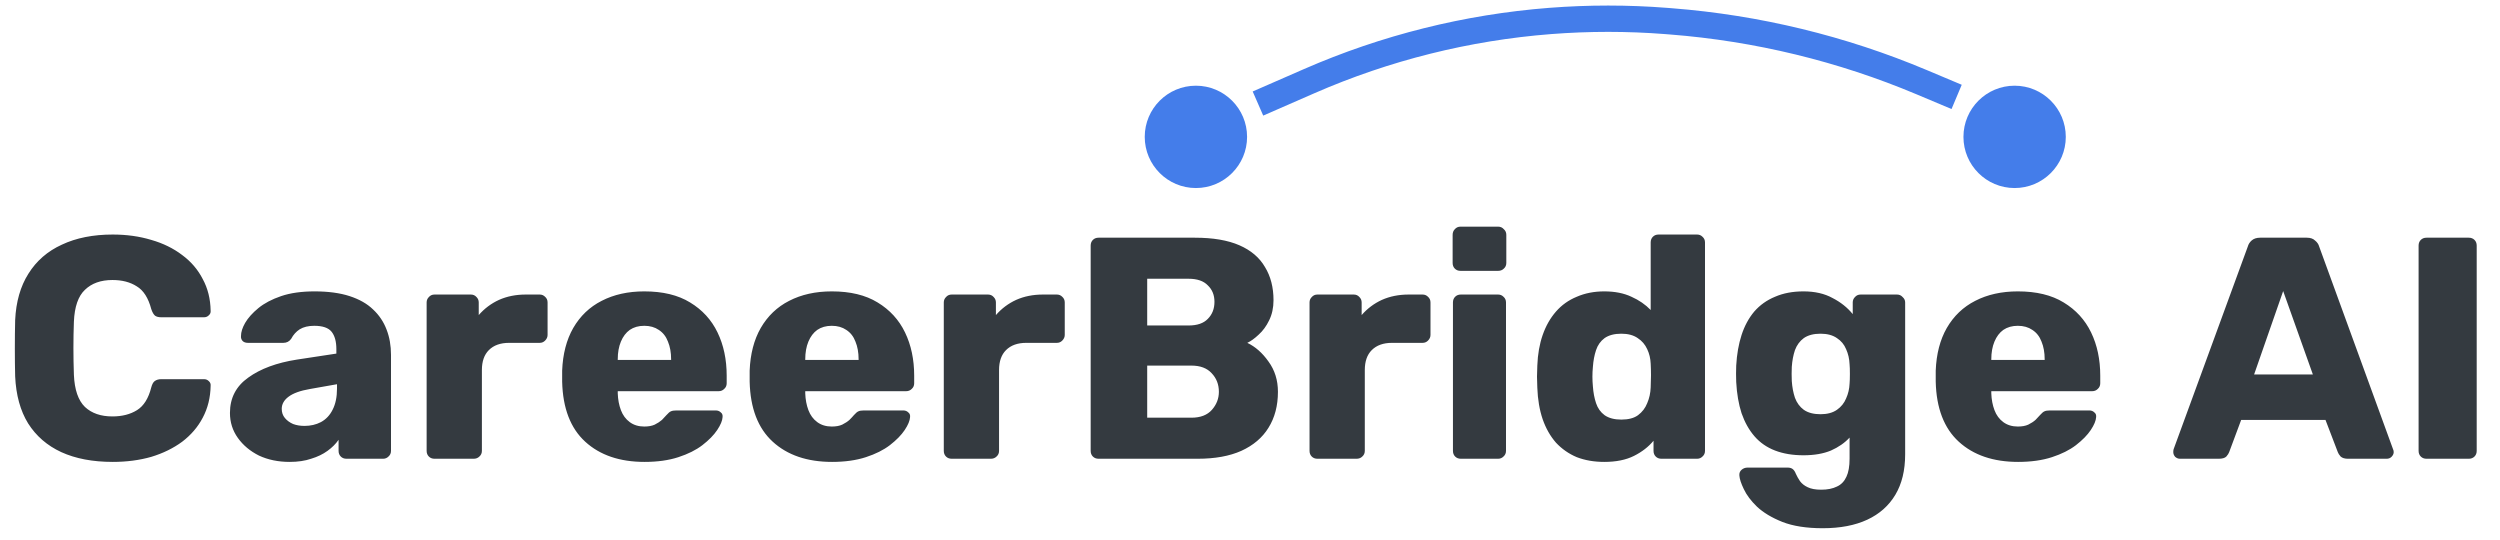
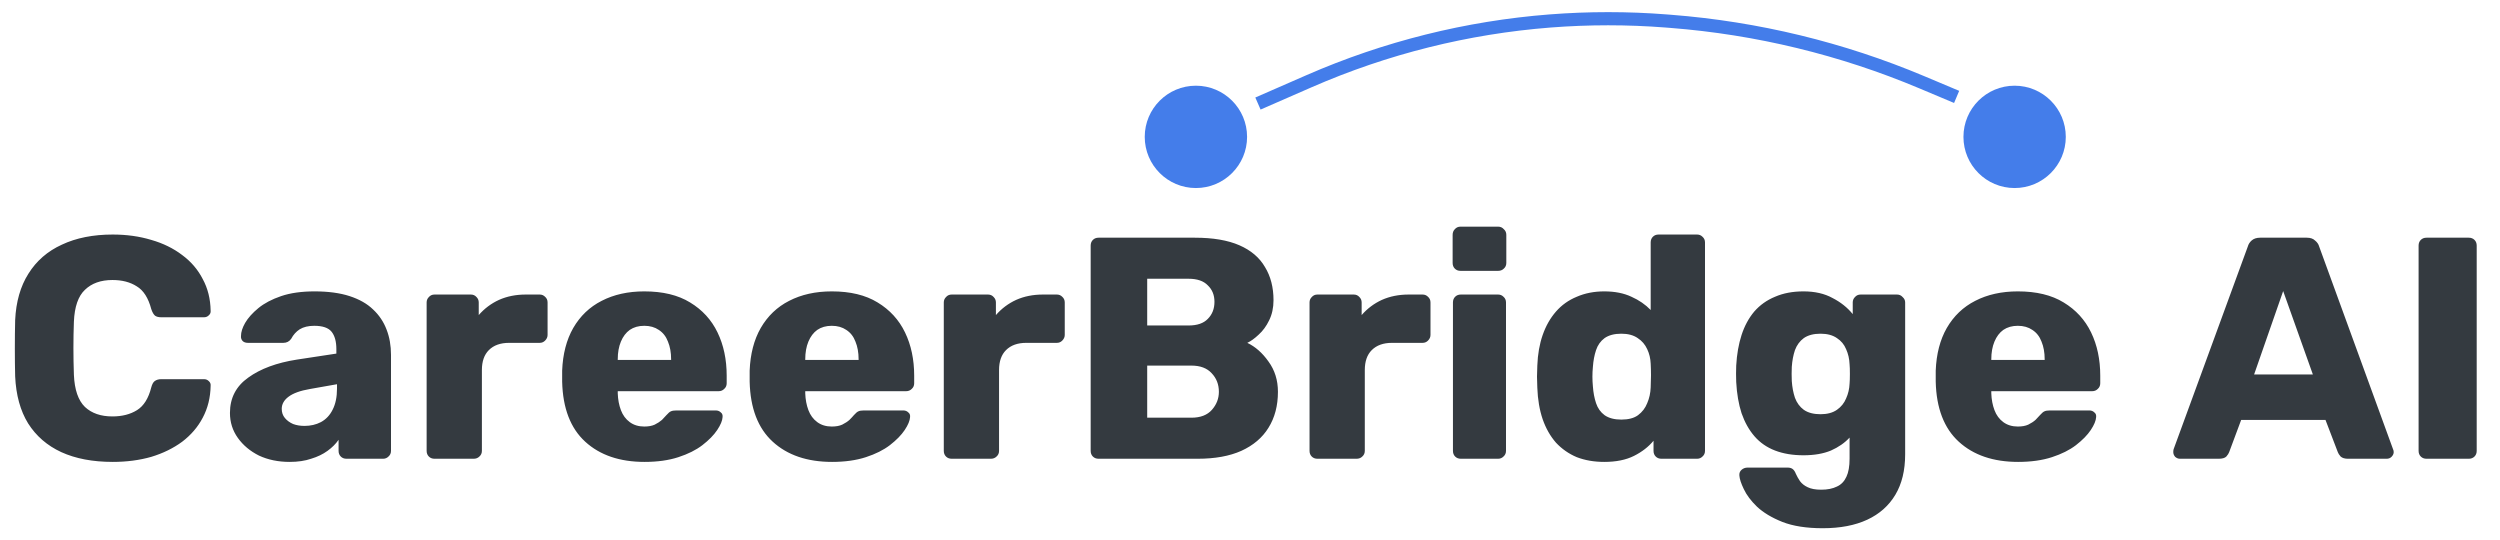
<svg xmlns="http://www.w3.org/2000/svg" width="190" height="41" viewBox="0 0 190 41" fill="none">
  <path d="M8.568 35.105C7.048 35.105 5.744 34.857 4.656 34.361C3.584 33.865 2.744 33.137 2.136 32.177C1.544 31.217 1.216 30.025 1.152 28.601C1.136 27.945 1.128 27.241 1.128 26.489C1.128 25.737 1.136 25.017 1.152 24.329C1.216 22.937 1.552 21.761 2.16 20.801C2.768 19.825 3.616 19.089 4.704 18.593C5.792 18.081 7.08 17.825 8.568 17.825C9.624 17.825 10.6 17.961 11.496 18.233C12.392 18.489 13.176 18.873 13.848 19.385C14.52 19.881 15.04 20.489 15.408 21.209C15.792 21.913 15.992 22.713 16.008 23.609C16.024 23.753 15.976 23.873 15.864 23.969C15.768 24.065 15.648 24.113 15.504 24.113H12.264C12.056 24.113 11.896 24.073 11.784 23.993C11.672 23.897 11.576 23.729 11.496 23.489C11.272 22.641 10.904 22.065 10.392 21.761C9.896 21.441 9.28 21.281 8.544 21.281C7.664 21.281 6.968 21.529 6.456 22.025C5.944 22.505 5.664 23.313 5.616 24.449C5.568 25.761 5.568 27.105 5.616 28.481C5.664 29.617 5.944 30.433 6.456 30.929C6.968 31.409 7.664 31.649 8.544 31.649C9.28 31.649 9.904 31.489 10.416 31.169C10.928 30.849 11.288 30.273 11.496 29.441C11.56 29.201 11.648 29.041 11.76 28.961C11.888 28.865 12.056 28.817 12.264 28.817H15.504C15.648 28.817 15.768 28.865 15.864 28.961C15.976 29.057 16.024 29.177 16.008 29.321C15.992 30.217 15.792 31.025 15.408 31.745C15.04 32.449 14.52 33.057 13.848 33.569C13.176 34.065 12.392 34.449 11.496 34.721C10.6 34.977 9.624 35.105 8.568 35.105ZM22.012 35.105C21.148 35.105 20.372 34.945 19.684 34.625C19.012 34.289 18.476 33.841 18.076 33.281C17.676 32.721 17.476 32.089 17.476 31.385C17.476 30.249 17.94 29.353 18.868 28.697C19.796 28.025 21.028 27.569 22.564 27.329L25.564 26.873V26.537C25.564 25.961 25.444 25.521 25.204 25.217C24.964 24.913 24.524 24.761 23.884 24.761C23.436 24.761 23.068 24.849 22.78 25.025C22.508 25.201 22.292 25.441 22.132 25.745C21.988 25.953 21.788 26.057 21.532 26.057H18.844C18.668 26.057 18.532 26.009 18.436 25.913C18.34 25.801 18.3 25.673 18.316 25.529C18.316 25.241 18.42 24.913 18.628 24.545C18.852 24.161 19.188 23.785 19.636 23.417C20.084 23.049 20.66 22.745 21.364 22.505C22.068 22.265 22.916 22.145 23.908 22.145C24.948 22.145 25.836 22.265 26.572 22.505C27.308 22.745 27.9 23.081 28.348 23.513C28.812 23.945 29.156 24.457 29.38 25.049C29.604 25.625 29.716 26.265 29.716 26.969V34.265C29.716 34.441 29.652 34.585 29.524 34.697C29.412 34.809 29.276 34.865 29.116 34.865H26.332C26.156 34.865 26.012 34.809 25.9 34.697C25.788 34.585 25.732 34.441 25.732 34.265V33.425C25.524 33.729 25.244 34.009 24.892 34.265C24.54 34.521 24.124 34.721 23.644 34.865C23.18 35.025 22.636 35.105 22.012 35.105ZM23.14 32.369C23.604 32.369 24.02 32.273 24.388 32.081C24.772 31.873 25.068 31.561 25.276 31.145C25.5 30.713 25.612 30.177 25.612 29.537V29.201L23.572 29.561C22.82 29.689 22.268 29.889 21.916 30.161C21.58 30.417 21.412 30.721 21.412 31.073C21.412 31.345 21.492 31.577 21.652 31.769C21.812 31.961 22.02 32.113 22.276 32.225C22.532 32.321 22.82 32.369 23.14 32.369ZM33.024 34.865C32.848 34.865 32.704 34.809 32.592 34.697C32.48 34.585 32.424 34.441 32.424 34.265V22.985C32.424 22.825 32.48 22.689 32.592 22.577C32.704 22.449 32.848 22.385 33.024 22.385H35.784C35.96 22.385 36.104 22.449 36.216 22.577C36.328 22.689 36.384 22.825 36.384 22.985V23.945C36.816 23.449 37.328 23.065 37.92 22.793C38.528 22.521 39.208 22.385 39.96 22.385H41.016C41.176 22.385 41.312 22.441 41.424 22.553C41.552 22.665 41.616 22.809 41.616 22.985V25.457C41.616 25.617 41.552 25.761 41.424 25.889C41.312 26.001 41.176 26.057 41.016 26.057H38.688C38.032 26.057 37.52 26.241 37.152 26.609C36.8 26.961 36.624 27.465 36.624 28.121V34.265C36.624 34.441 36.56 34.585 36.432 34.697C36.32 34.809 36.176 34.865 36 34.865H33.024ZM48.989 35.105C47.1 35.105 45.596 34.593 44.477 33.569C43.356 32.545 42.773 31.025 42.724 29.009C42.724 28.897 42.724 28.753 42.724 28.577C42.724 28.401 42.724 28.265 42.724 28.169C42.773 26.905 43.053 25.825 43.565 24.929C44.093 24.017 44.812 23.329 45.724 22.865C46.653 22.385 47.733 22.145 48.965 22.145C50.373 22.145 51.532 22.425 52.444 22.985C53.373 23.545 54.069 24.305 54.532 25.265C54.996 26.225 55.228 27.321 55.228 28.553V29.129C55.228 29.305 55.164 29.449 55.036 29.561C54.925 29.673 54.788 29.729 54.629 29.729H46.949C46.949 29.745 46.949 29.769 46.949 29.801C46.949 29.833 46.949 29.865 46.949 29.897C46.965 30.361 47.044 30.785 47.188 31.169C47.333 31.553 47.556 31.857 47.861 32.081C48.164 32.305 48.532 32.417 48.965 32.417C49.285 32.417 49.548 32.369 49.757 32.273C49.98 32.161 50.164 32.041 50.309 31.913C50.453 31.769 50.565 31.649 50.645 31.553C50.788 31.393 50.901 31.297 50.98 31.265C51.077 31.217 51.221 31.193 51.413 31.193H54.389C54.548 31.193 54.676 31.241 54.773 31.337C54.885 31.417 54.932 31.537 54.916 31.697C54.901 31.969 54.764 32.297 54.508 32.681C54.252 33.065 53.877 33.449 53.38 33.833C52.901 34.201 52.292 34.505 51.556 34.745C50.821 34.985 49.965 35.105 48.989 35.105ZM46.949 27.353H51.005V27.305C51.005 26.793 50.925 26.345 50.764 25.961C50.62 25.577 50.389 25.281 50.069 25.073C49.764 24.865 49.397 24.761 48.965 24.761C48.532 24.761 48.164 24.865 47.861 25.073C47.572 25.281 47.349 25.577 47.188 25.961C47.029 26.345 46.949 26.793 46.949 27.305V27.353ZM63.239 35.105C61.35 35.105 59.846 34.593 58.727 33.569C57.606 32.545 57.023 31.025 56.974 29.009C56.974 28.897 56.974 28.753 56.974 28.577C56.974 28.401 56.974 28.265 56.974 28.169C57.023 26.905 57.303 25.825 57.815 24.929C58.343 24.017 59.062 23.329 59.974 22.865C60.903 22.385 61.983 22.145 63.215 22.145C64.623 22.145 65.782 22.425 66.695 22.985C67.623 23.545 68.319 24.305 68.782 25.265C69.246 26.225 69.478 27.321 69.478 28.553V29.129C69.478 29.305 69.415 29.449 69.287 29.561C69.174 29.673 69.038 29.729 68.879 29.729H61.199C61.199 29.745 61.199 29.769 61.199 29.801C61.199 29.833 61.199 29.865 61.199 29.897C61.215 30.361 61.294 30.785 61.438 31.169C61.583 31.553 61.806 31.857 62.111 32.081C62.414 32.305 62.782 32.417 63.215 32.417C63.535 32.417 63.798 32.369 64.007 32.273C64.231 32.161 64.415 32.041 64.558 31.913C64.703 31.769 64.814 31.649 64.894 31.553C65.038 31.393 65.15 31.297 65.231 31.265C65.326 31.217 65.471 31.193 65.662 31.193H68.638C68.799 31.193 68.927 31.241 69.022 31.337C69.135 31.417 69.183 31.537 69.166 31.697C69.15 31.969 69.014 32.297 68.758 32.681C68.502 33.065 68.126 33.449 67.63 33.833C67.15 34.201 66.543 34.505 65.806 34.745C65.07 34.985 64.215 35.105 63.239 35.105ZM61.199 27.353H65.254V27.305C65.254 26.793 65.174 26.345 65.014 25.961C64.871 25.577 64.638 25.281 64.319 25.073C64.014 24.865 63.647 24.761 63.215 24.761C62.782 24.761 62.414 24.865 62.111 25.073C61.822 25.281 61.599 25.577 61.438 25.961C61.279 26.345 61.199 26.793 61.199 27.305V27.353ZM72.329 34.865C72.153 34.865 72.008 34.809 71.897 34.697C71.784 34.585 71.728 34.441 71.728 34.265V22.985C71.728 22.825 71.784 22.689 71.897 22.577C72.008 22.449 72.153 22.385 72.329 22.385H75.088C75.264 22.385 75.409 22.449 75.52 22.577C75.632 22.689 75.689 22.825 75.689 22.985V23.945C76.121 23.449 76.632 23.065 77.225 22.793C77.832 22.521 78.513 22.385 79.264 22.385H80.32C80.481 22.385 80.617 22.441 80.728 22.553C80.856 22.665 80.921 22.809 80.921 22.985V25.457C80.921 25.617 80.856 25.761 80.728 25.889C80.617 26.001 80.481 26.057 80.32 26.057H77.993C77.337 26.057 76.825 26.241 76.457 26.609C76.105 26.961 75.928 27.465 75.928 28.121V34.265C75.928 34.441 75.865 34.585 75.737 34.697C75.624 34.809 75.481 34.865 75.305 34.865H72.329ZM83.491 34.865C83.315 34.865 83.171 34.809 83.059 34.697C82.947 34.585 82.891 34.441 82.891 34.265V18.665C82.891 18.489 82.947 18.345 83.059 18.233C83.171 18.121 83.315 18.065 83.491 18.065H90.811C92.187 18.065 93.315 18.257 94.195 18.641C95.075 19.025 95.723 19.577 96.139 20.297C96.571 21.001 96.787 21.841 96.787 22.817C96.787 23.393 96.675 23.905 96.451 24.353C96.243 24.785 95.979 25.145 95.659 25.433C95.355 25.721 95.067 25.929 94.795 26.057C95.403 26.345 95.939 26.817 96.403 27.473C96.883 28.129 97.123 28.897 97.123 29.777C97.123 30.833 96.883 31.745 96.403 32.513C95.939 33.265 95.251 33.849 94.339 34.265C93.443 34.665 92.339 34.865 91.027 34.865H83.491ZM87.187 31.745H90.547C91.235 31.745 91.755 31.545 92.107 31.145C92.459 30.745 92.635 30.289 92.635 29.777C92.635 29.217 92.451 28.745 92.083 28.361C91.731 27.977 91.219 27.785 90.547 27.785H87.187V31.745ZM87.187 24.737H90.331C90.987 24.737 91.475 24.569 91.795 24.233C92.131 23.897 92.299 23.465 92.299 22.937C92.299 22.425 92.131 22.009 91.795 21.689C91.475 21.353 90.987 21.185 90.331 21.185H87.187V24.737ZM100.125 34.865C99.949 34.865 99.805 34.809 99.693 34.697C99.581 34.585 99.525 34.441 99.525 34.265V22.985C99.525 22.825 99.581 22.689 99.693 22.577C99.805 22.449 99.949 22.385 100.125 22.385H102.885C103.061 22.385 103.205 22.449 103.317 22.577C103.429 22.689 103.485 22.825 103.485 22.985V23.945C103.917 23.449 104.429 23.065 105.021 22.793C105.629 22.521 106.309 22.385 107.061 22.385H108.117C108.277 22.385 108.413 22.441 108.525 22.553C108.653 22.665 108.717 22.809 108.717 22.985V25.457C108.717 25.617 108.653 25.761 108.525 25.889C108.413 26.001 108.277 26.057 108.117 26.057H105.789C105.133 26.057 104.621 26.241 104.253 26.609C103.901 26.961 103.725 27.465 103.725 28.121V34.265C103.725 34.441 103.661 34.585 103.533 34.697C103.421 34.809 103.277 34.865 103.101 34.865H100.125ZM111.024 34.865C110.848 34.865 110.704 34.809 110.592 34.697C110.48 34.585 110.424 34.441 110.424 34.265V22.985C110.424 22.809 110.48 22.665 110.592 22.553C110.704 22.441 110.848 22.385 111.024 22.385H113.856C114.016 22.385 114.152 22.441 114.264 22.553C114.392 22.665 114.456 22.809 114.456 22.985V34.265C114.456 34.441 114.392 34.585 114.264 34.697C114.152 34.809 114.016 34.865 113.856 34.865H111.024ZM111 20.585C110.824 20.585 110.68 20.529 110.568 20.417C110.456 20.305 110.4 20.161 110.4 19.985V17.849C110.4 17.673 110.456 17.529 110.568 17.417C110.68 17.289 110.824 17.225 111 17.225H113.856C114.032 17.225 114.176 17.289 114.288 17.417C114.416 17.529 114.48 17.673 114.48 17.849V19.985C114.48 20.161 114.416 20.305 114.288 20.417C114.176 20.529 114.032 20.585 113.856 20.585H111ZM121.924 35.105C121.156 35.105 120.46 34.985 119.836 34.745C119.228 34.489 118.7 34.121 118.252 33.641C117.82 33.145 117.484 32.553 117.244 31.865C117.004 31.161 116.868 30.361 116.836 29.465C116.82 29.145 116.812 28.865 116.812 28.625C116.812 28.369 116.82 28.089 116.836 27.785C116.868 26.921 117.004 26.145 117.244 25.457C117.484 24.769 117.82 24.177 118.252 23.681C118.684 23.185 119.212 22.809 119.836 22.553C120.46 22.281 121.156 22.145 121.924 22.145C122.724 22.145 123.412 22.281 123.988 22.553C124.564 22.809 125.052 23.145 125.452 23.561V18.425C125.452 18.249 125.508 18.105 125.62 17.993C125.732 17.881 125.876 17.825 126.052 17.825H128.98C129.14 17.825 129.276 17.881 129.388 17.993C129.516 18.105 129.58 18.249 129.58 18.425V34.265C129.58 34.441 129.516 34.585 129.388 34.697C129.276 34.809 129.14 34.865 128.98 34.865H126.268C126.092 34.865 125.948 34.809 125.836 34.697C125.724 34.585 125.668 34.441 125.668 34.265V33.497C125.284 33.961 124.788 34.345 124.18 34.649C123.572 34.953 122.82 35.105 121.924 35.105ZM123.22 31.889C123.764 31.889 124.188 31.777 124.492 31.553C124.812 31.313 125.044 31.009 125.188 30.641C125.348 30.273 125.436 29.873 125.452 29.441C125.468 29.121 125.476 28.817 125.476 28.529C125.476 28.241 125.468 27.945 125.452 27.641C125.436 27.241 125.348 26.873 125.188 26.537C125.028 26.185 124.788 25.905 124.468 25.697C124.148 25.473 123.732 25.361 123.22 25.361C122.692 25.361 122.268 25.473 121.948 25.697C121.644 25.921 121.428 26.225 121.3 26.609C121.172 26.993 121.092 27.417 121.06 27.881C121.012 28.377 121.012 28.873 121.06 29.369C121.092 29.833 121.172 30.257 121.3 30.641C121.428 31.025 121.644 31.329 121.948 31.553C122.268 31.777 122.692 31.889 123.22 31.889ZM138.528 40.145C137.296 40.145 136.272 39.985 135.456 39.665C134.656 39.345 134.016 38.961 133.536 38.513C133.072 38.065 132.736 37.617 132.528 37.169C132.32 36.737 132.208 36.393 132.192 36.137C132.176 35.961 132.232 35.817 132.36 35.705C132.488 35.593 132.64 35.537 132.816 35.537H135.864C136.008 35.537 136.128 35.569 136.224 35.633C136.336 35.713 136.424 35.841 136.488 36.017C136.568 36.193 136.672 36.377 136.8 36.569C136.944 36.761 137.136 36.913 137.376 37.025C137.632 37.153 137.976 37.217 138.408 37.217C138.888 37.217 139.288 37.137 139.608 36.977C139.928 36.833 140.168 36.585 140.328 36.233C140.488 35.897 140.568 35.441 140.568 34.865V33.257C140.2 33.657 139.728 33.985 139.152 34.241C138.576 34.481 137.88 34.601 137.064 34.601C136.248 34.601 135.528 34.481 134.904 34.241C134.28 34.001 133.76 33.641 133.344 33.161C132.928 32.681 132.6 32.097 132.36 31.409C132.136 30.721 132 29.929 131.952 29.033C131.936 28.617 131.936 28.201 131.952 27.785C132 26.921 132.136 26.145 132.36 25.457C132.584 24.769 132.904 24.177 133.32 23.681C133.752 23.185 134.28 22.809 134.904 22.553C135.528 22.281 136.248 22.145 137.064 22.145C137.928 22.145 138.664 22.313 139.272 22.649C139.896 22.969 140.408 23.377 140.808 23.873V22.985C140.808 22.825 140.864 22.689 140.976 22.577C141.088 22.449 141.232 22.385 141.408 22.385H144.168C144.344 22.385 144.488 22.449 144.6 22.577C144.728 22.689 144.792 22.825 144.792 22.985V34.529C144.792 35.745 144.544 36.769 144.048 37.601C143.552 38.433 142.84 39.065 141.912 39.497C140.984 39.929 139.856 40.145 138.528 40.145ZM138.36 31.481C138.872 31.481 139.288 31.369 139.608 31.145C139.928 30.921 140.16 30.633 140.304 30.281C140.464 29.929 140.552 29.553 140.568 29.153C140.584 28.977 140.592 28.729 140.592 28.409C140.592 28.089 140.584 27.849 140.568 27.689C140.552 27.273 140.464 26.889 140.304 26.537C140.16 26.185 139.928 25.905 139.608 25.697C139.288 25.473 138.872 25.361 138.36 25.361C137.832 25.361 137.408 25.473 137.088 25.697C136.784 25.921 136.56 26.225 136.416 26.609C136.288 26.993 136.208 27.417 136.176 27.881C136.16 28.233 136.16 28.593 136.176 28.961C136.208 29.425 136.288 29.849 136.416 30.233C136.56 30.617 136.784 30.921 137.088 31.145C137.408 31.369 137.832 31.481 138.36 31.481ZM153.379 35.105C151.491 35.105 149.987 34.593 148.867 33.569C147.747 32.545 147.163 31.025 147.115 29.009C147.115 28.897 147.115 28.753 147.115 28.577C147.115 28.401 147.115 28.265 147.115 28.169C147.163 26.905 147.443 25.825 147.955 24.929C148.483 24.017 149.203 23.329 150.115 22.865C151.043 22.385 152.123 22.145 153.355 22.145C154.763 22.145 155.923 22.425 156.835 22.985C157.763 23.545 158.459 24.305 158.923 25.265C159.387 26.225 159.619 27.321 159.619 28.553V29.129C159.619 29.305 159.555 29.449 159.427 29.561C159.315 29.673 159.179 29.729 159.019 29.729H151.339C151.339 29.745 151.339 29.769 151.339 29.801C151.339 29.833 151.339 29.865 151.339 29.897C151.355 30.361 151.435 30.785 151.579 31.169C151.723 31.553 151.947 31.857 152.251 32.081C152.555 32.305 152.923 32.417 153.355 32.417C153.675 32.417 153.939 32.369 154.147 32.273C154.371 32.161 154.555 32.041 154.699 31.913C154.843 31.769 154.955 31.649 155.035 31.553C155.179 31.393 155.291 31.297 155.371 31.265C155.467 31.217 155.611 31.193 155.803 31.193H158.779C158.939 31.193 159.067 31.241 159.163 31.337C159.275 31.417 159.323 31.537 159.307 31.697C159.291 31.969 159.155 32.297 158.899 32.681C158.643 33.065 158.267 33.449 157.771 33.833C157.291 34.201 156.683 34.505 155.947 34.745C155.211 34.985 154.355 35.105 153.379 35.105ZM151.339 27.353H155.395V27.305C155.395 26.793 155.315 26.345 155.155 25.961C155.011 25.577 154.779 25.281 154.459 25.073C154.155 24.865 153.787 24.761 153.355 24.761C152.923 24.761 152.555 24.865 152.251 25.073C151.963 25.281 151.739 25.577 151.579 25.961C151.419 26.345 151.339 26.793 151.339 27.305V27.353ZM165.673 34.865C165.545 34.865 165.425 34.817 165.313 34.721C165.217 34.609 165.169 34.489 165.169 34.361C165.169 34.281 165.177 34.209 165.193 34.145L170.833 18.737C170.881 18.561 170.977 18.409 171.121 18.281C171.281 18.137 171.497 18.065 171.769 18.065H175.321C175.593 18.065 175.801 18.137 175.945 18.281C176.105 18.409 176.209 18.561 176.257 18.737L181.873 34.145C181.905 34.209 181.921 34.281 181.921 34.361C181.921 34.489 181.865 34.609 181.753 34.721C181.657 34.817 181.537 34.865 181.393 34.865H178.441C178.201 34.865 178.017 34.809 177.889 34.697C177.777 34.569 177.705 34.457 177.673 34.361L176.737 31.913H170.329L169.417 34.361C169.385 34.457 169.313 34.569 169.201 34.697C169.089 34.809 168.897 34.865 168.625 34.865H165.673ZM171.313 28.457H175.777L173.521 22.121L171.313 28.457ZM184.413 34.865C184.237 34.865 184.093 34.809 183.981 34.697C183.869 34.585 183.813 34.441 183.813 34.265V18.665C183.813 18.489 183.869 18.345 183.981 18.233C184.093 18.121 184.237 18.065 184.413 18.065H187.629C187.805 18.065 187.949 18.121 188.061 18.233C188.173 18.345 188.229 18.489 188.229 18.665V34.265C188.229 34.441 188.173 34.585 188.061 34.697C187.949 34.809 187.805 34.865 187.629 34.865H184.413Z" fill="#343A40" />
  <circle cx="90.889" cy="10.402" r="3.889" fill="#447DEA" />
  <circle cx="153.111" cy="10.402" r="3.889" fill="#447DEA" />
-   <path d="M95.604 7.869L99.497 6.168C105.304 3.631 111.494 2.085 117.812 1.593V1.593C120.745 1.365 123.691 1.365 126.624 1.594L126.991 1.623C133.55 2.135 139.983 3.696 146.047 6.247L148.704 7.365" stroke="#447DEA" stroke-width="2" />
+   <path d="M95.604 7.869L99.497 6.168C105.304 3.631 111.494 2.085 117.812 1.593V1.593C120.745 1.365 123.691 1.365 126.624 1.594L126.991 1.623C133.55 2.135 139.983 3.696 146.047 6.247L148.704 7.365" stroke="#447DEA" strokeWidth="2" />
</svg>
